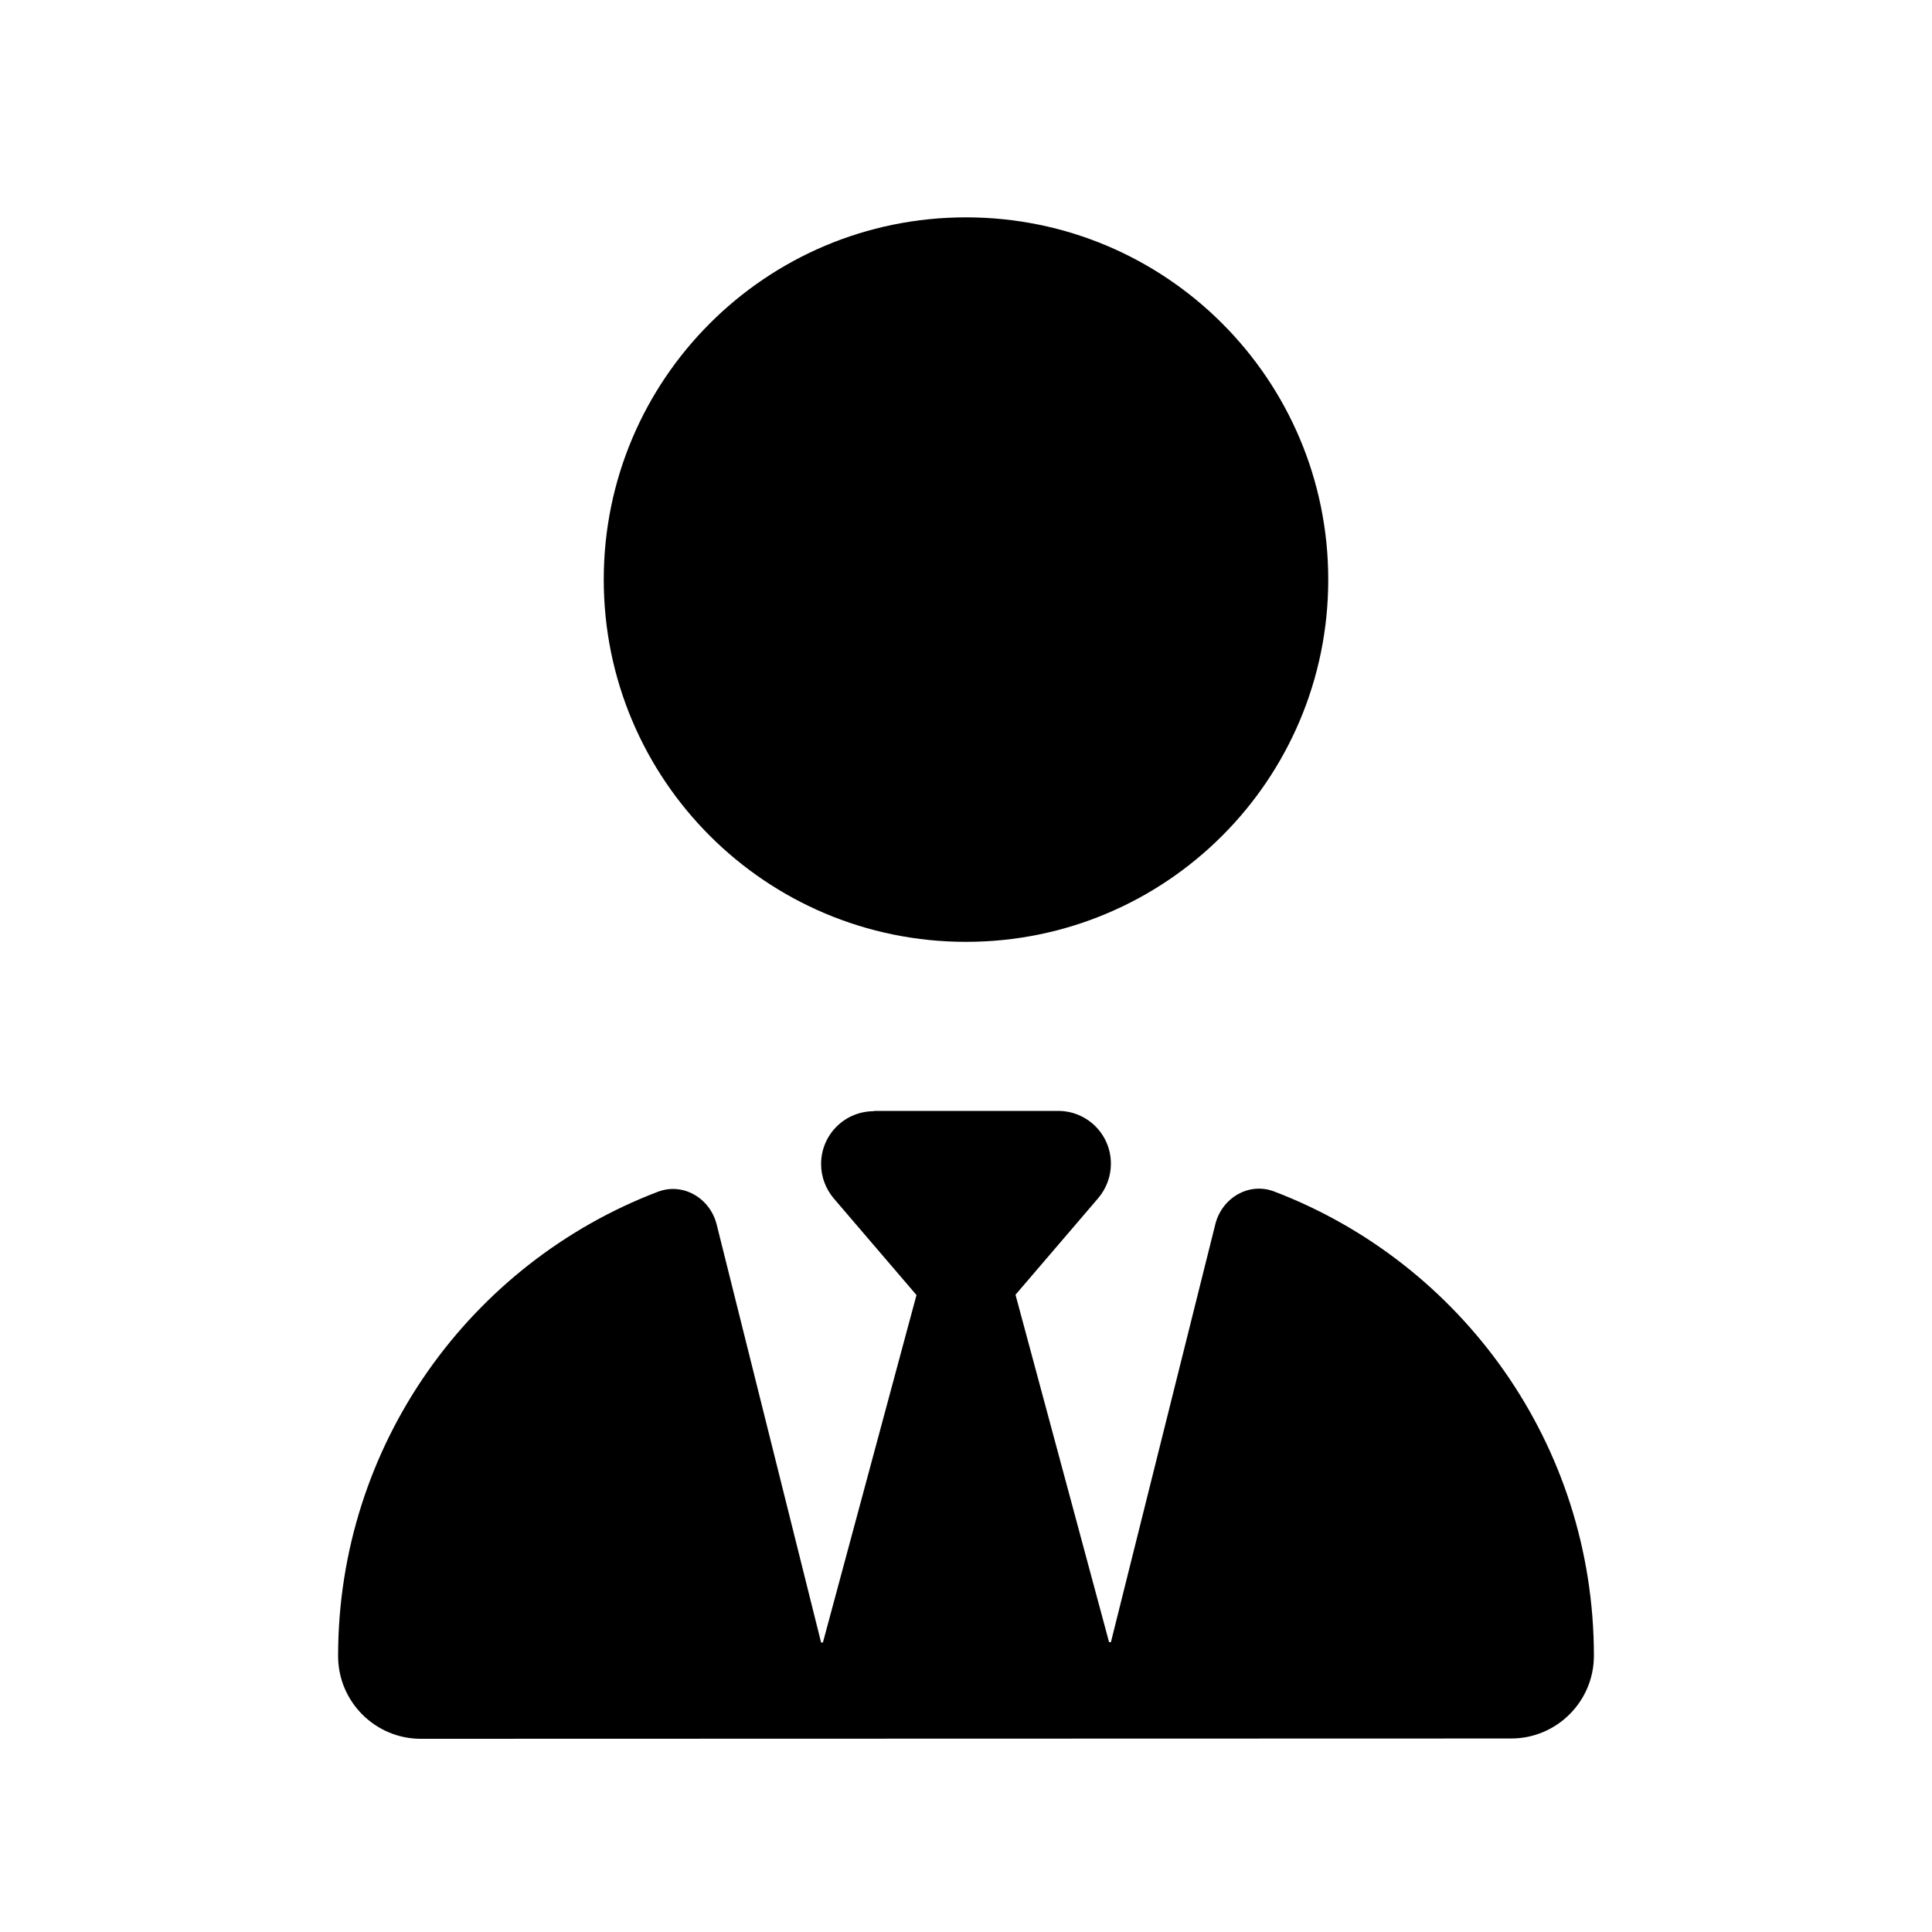
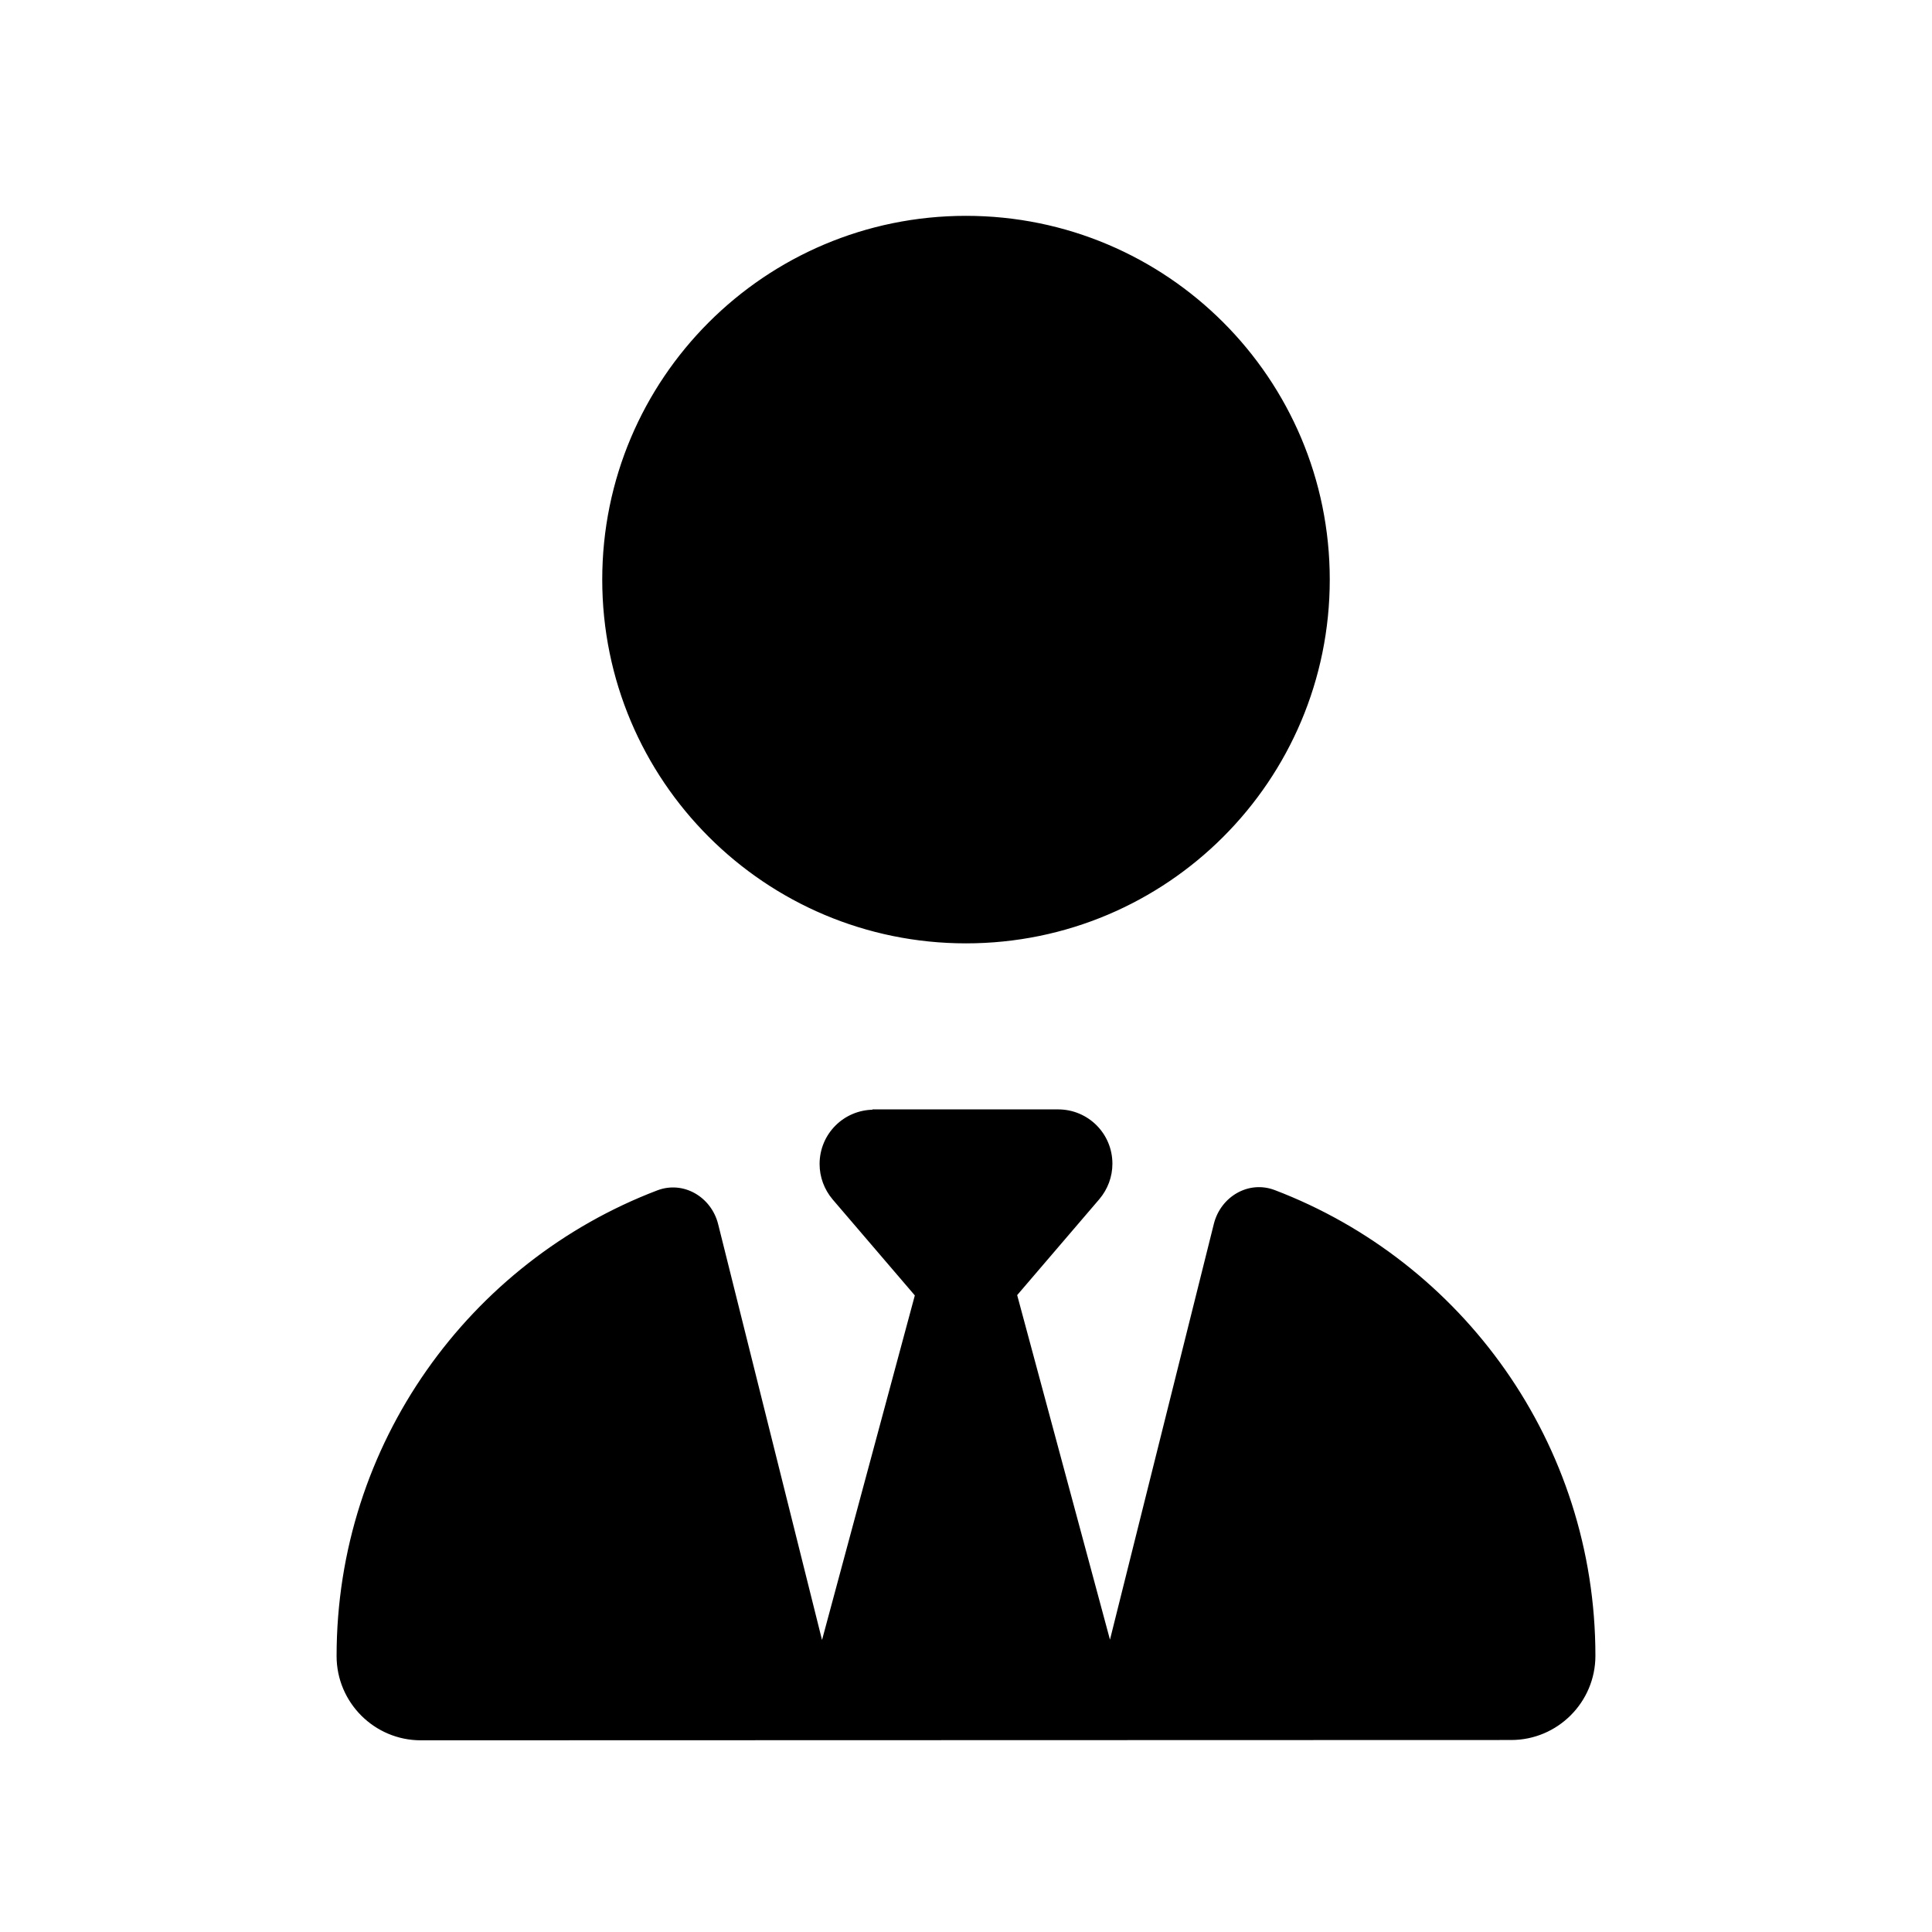
- <svg xmlns="http://www.w3.org/2000/svg" viewBox="0 0 640 640">
-   <path d="M320 312C253.7 312 200 258.3 200 192C200 125.7 253.7 72 320 72C386.3 72 440 125.7 440 192C440 258.3 386.3 312 320 312zM289.5 368L350.5 368C360.2 368 368 375.8 368 385.5C368 389.7 366.5 393.7 363.8 396.9L336.4 428.9L367.4 544L368 544L402.6 405.5C404.8 396.8 413.7 391.5 422.1 394.7C484 418.3 528 478.3 528 548.5C528 563.6 515.7 575.9 500.6 575.9L139.4 576C124.3 576 112 563.7 112 548.6C112 478.4 156 418.4 217.9 394.8C226.3 391.6 235.2 396.9 237.4 405.6L272 544.1L272.6 544.1L303.6 429L276.2 397C273.5 393.8 272 389.8 272 385.6C272 375.9 279.8 368.1 289.5 368.1z" />
+ <svg xmlns="http://www.w3.org/2000/svg" stroke="currentColor" fill="none" viewBox="0 0 640 640" aria-hidden="true" class="icon">
+   <path d="M320 312C253.7 312 200 258.3 200 192C200 125.7 253.7 72 320 72C386.3 72 440 125.7 440 192C440 258.3 386.3 312 320 312zM289.5 368L350.5 368C360.2 368 368 375.8 368 385.5C368 389.7 366.5 393.7 363.8 396.9L336.4 428.9L367.4 544L368 544L402.6 405.5C404.8 396.8 413.7 391.5 422.1 394.7C484 418.3 528 478.3 528 548.5C528 563.6 515.7 575.9 500.6 575.9L139.4 576C124.3 576 112 563.7 112 548.6C112 478.4 156 418.4 217.9 394.8C226.3 391.6 235.2 396.9 237.4 405.6L272 544.1L272.6 544.1L303.6 429L276.2 397C273.5 393.8 272 389.8 272 385.6C272 375.9 279.8 368.1 289.5 368.1z" fill="currentColor" />
</svg>
